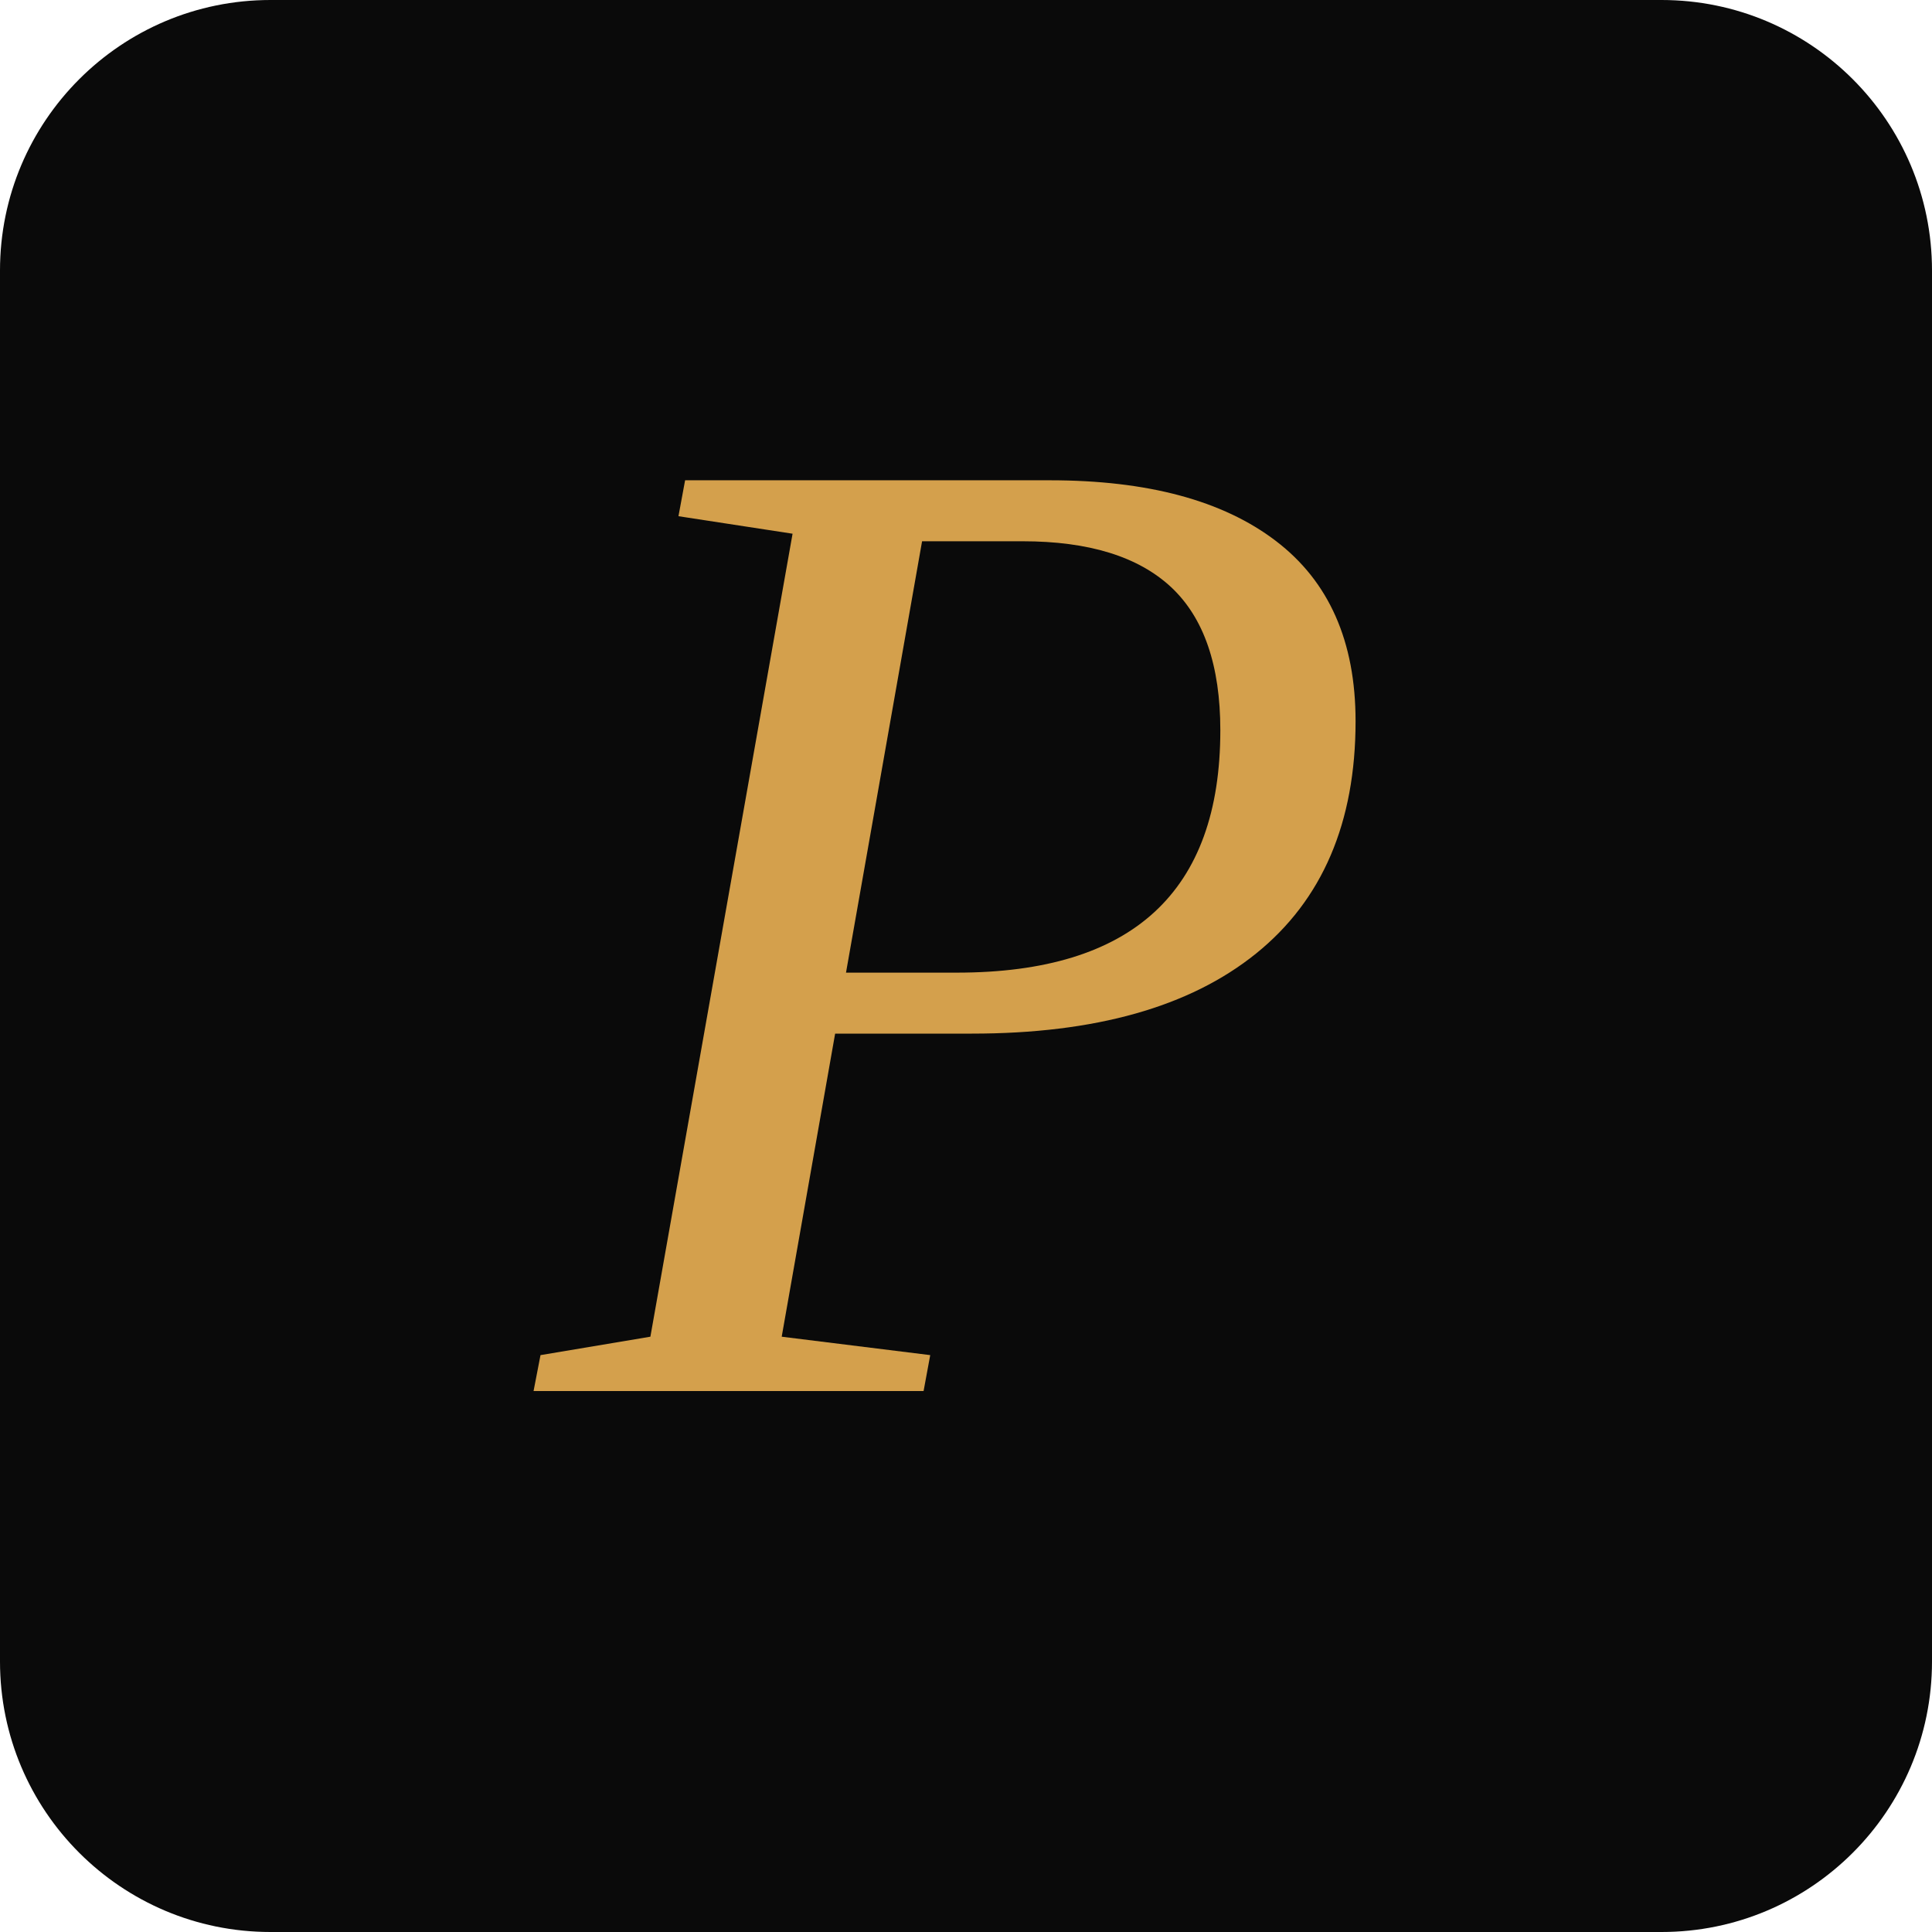
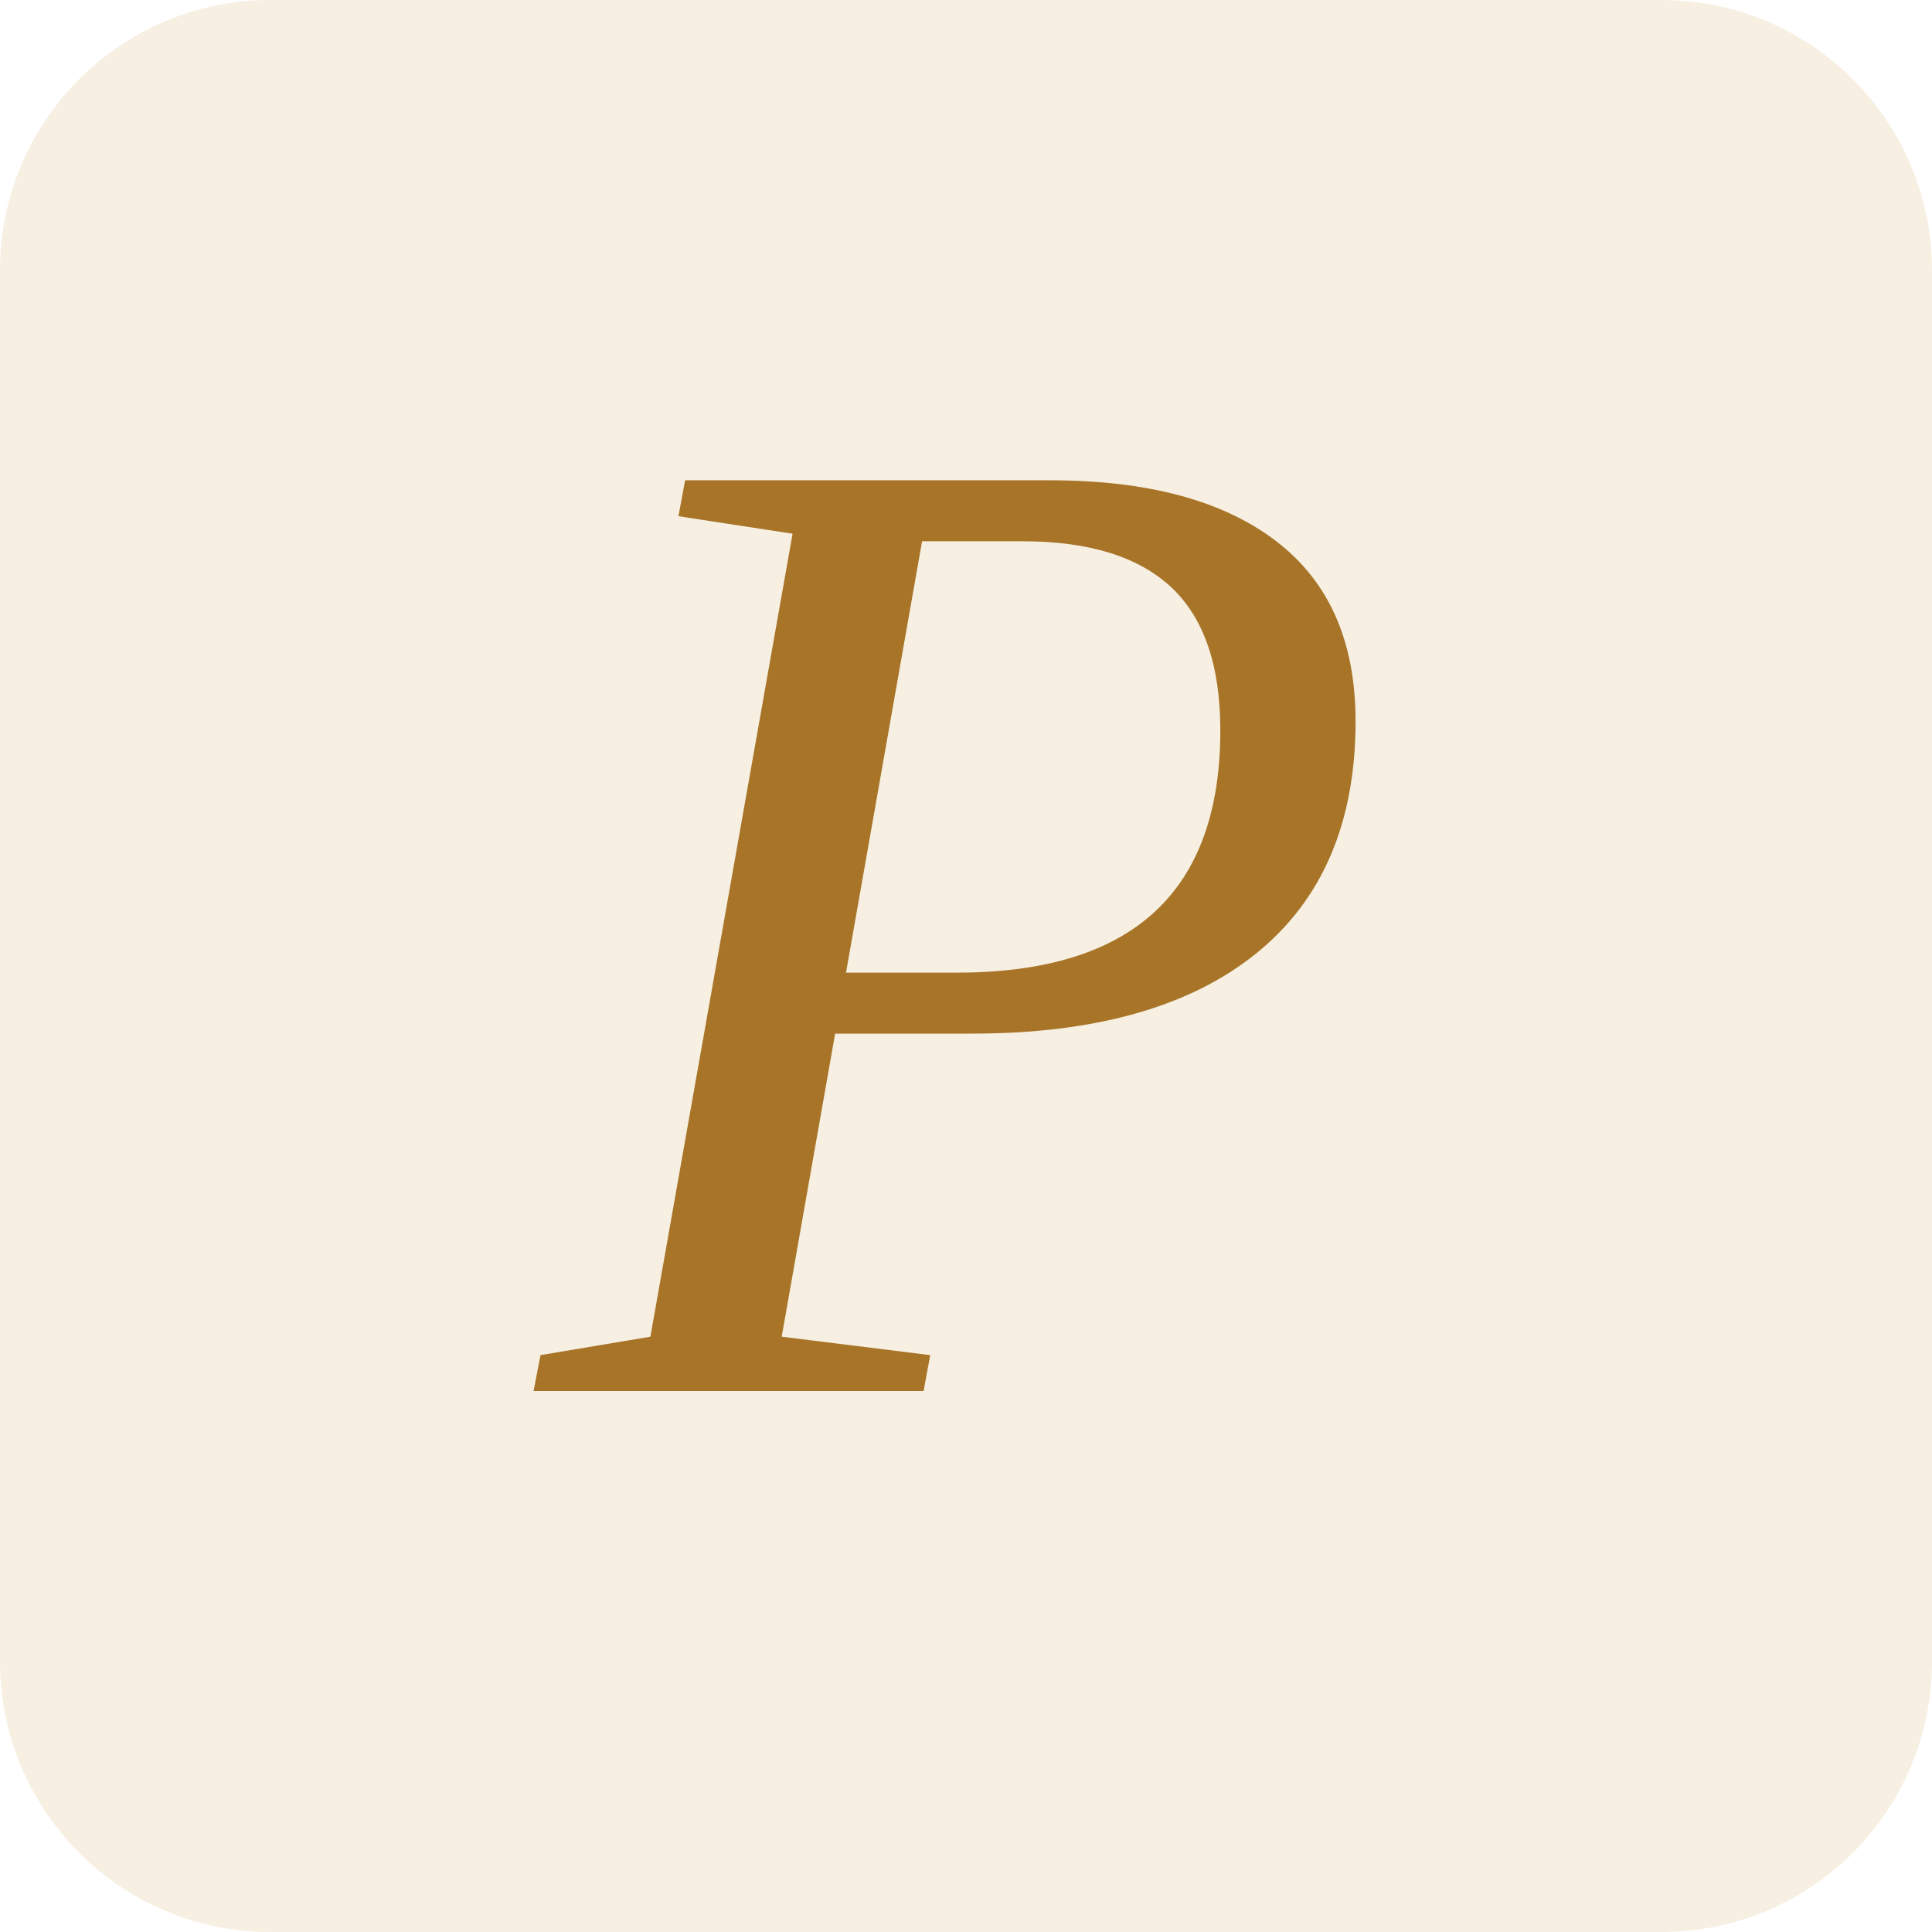
<svg xmlns="http://www.w3.org/2000/svg" viewBox="0 0 100 100">
-   <rect width="100" height="100" rx="14" fill="#0a0a0a" />
-   <text x="50" y="72" font-family="Georgia, 'Times New Roman', serif" font-style="italic" font-size="72" font-weight="400" text-anchor="middle" fill="#d4a04c">P</text>
+   <rect width="100" height="100" rx="14" fill="#f6efe2" />
+   <text x="50" y="72" font-family="Georgia, 'Times New Roman', serif" font-style="italic" font-size="72" font-weight="400" text-anchor="middle" fill="#a87528">P</text>
</svg>
